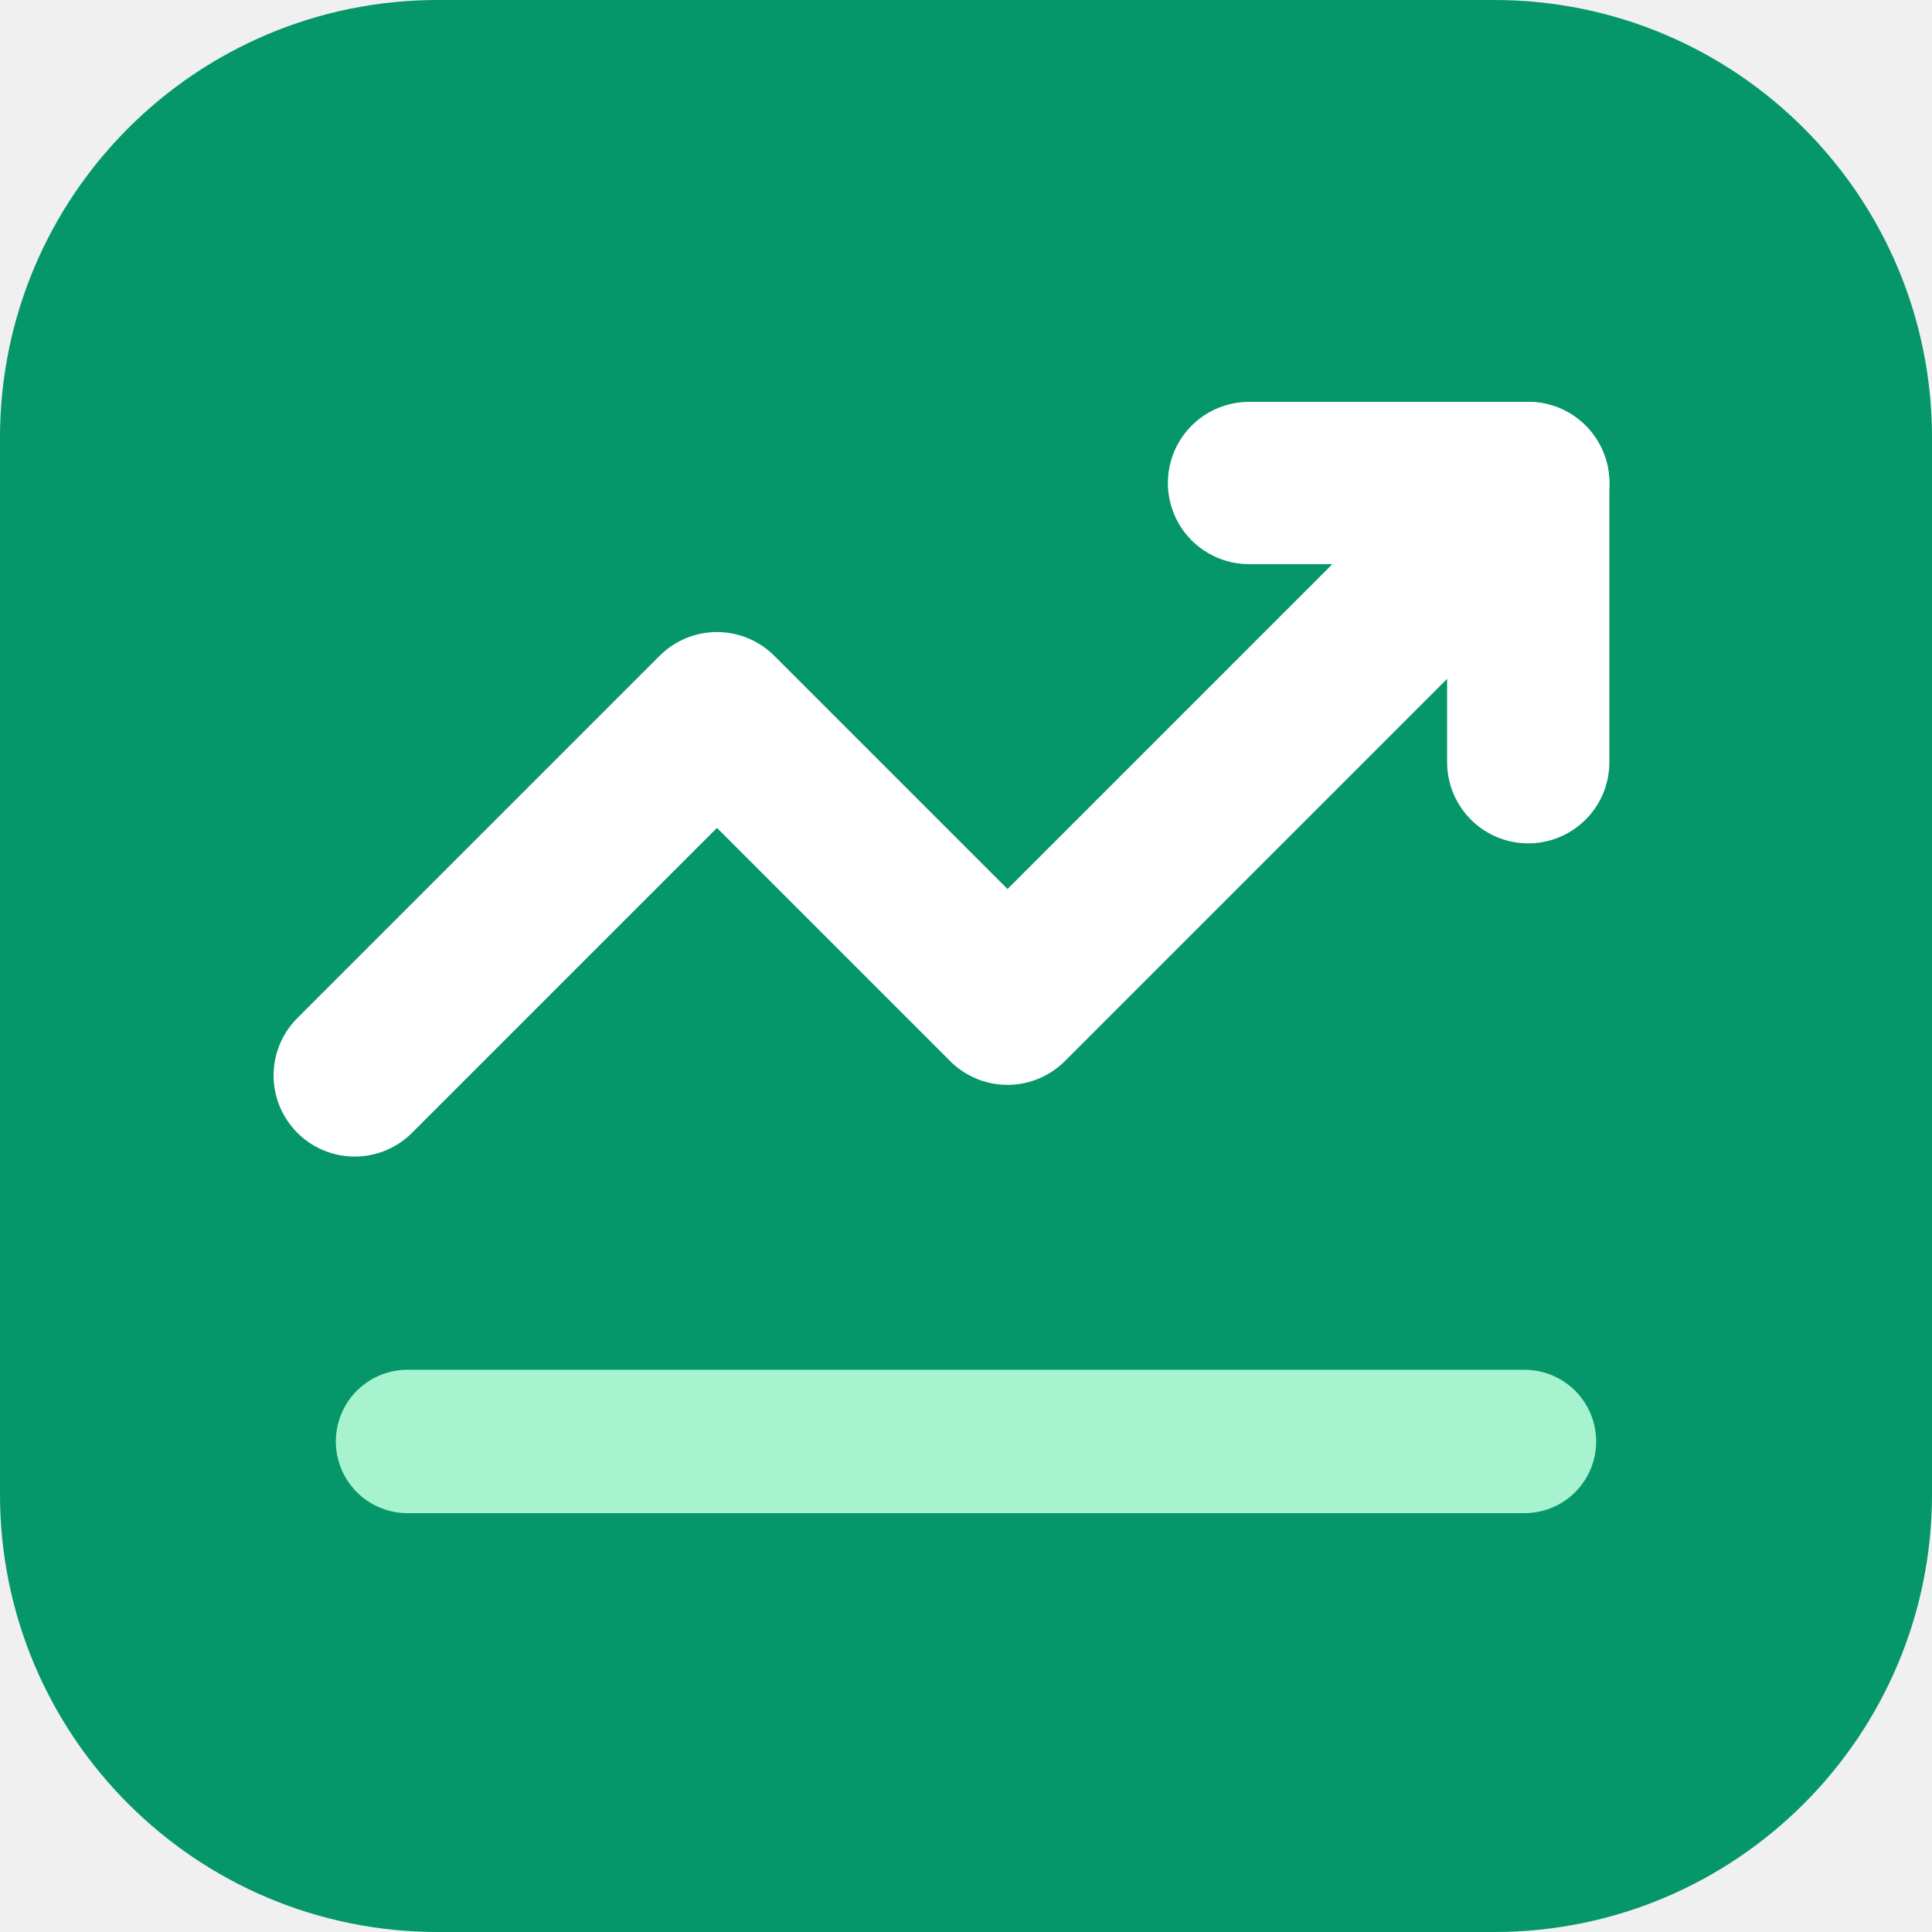
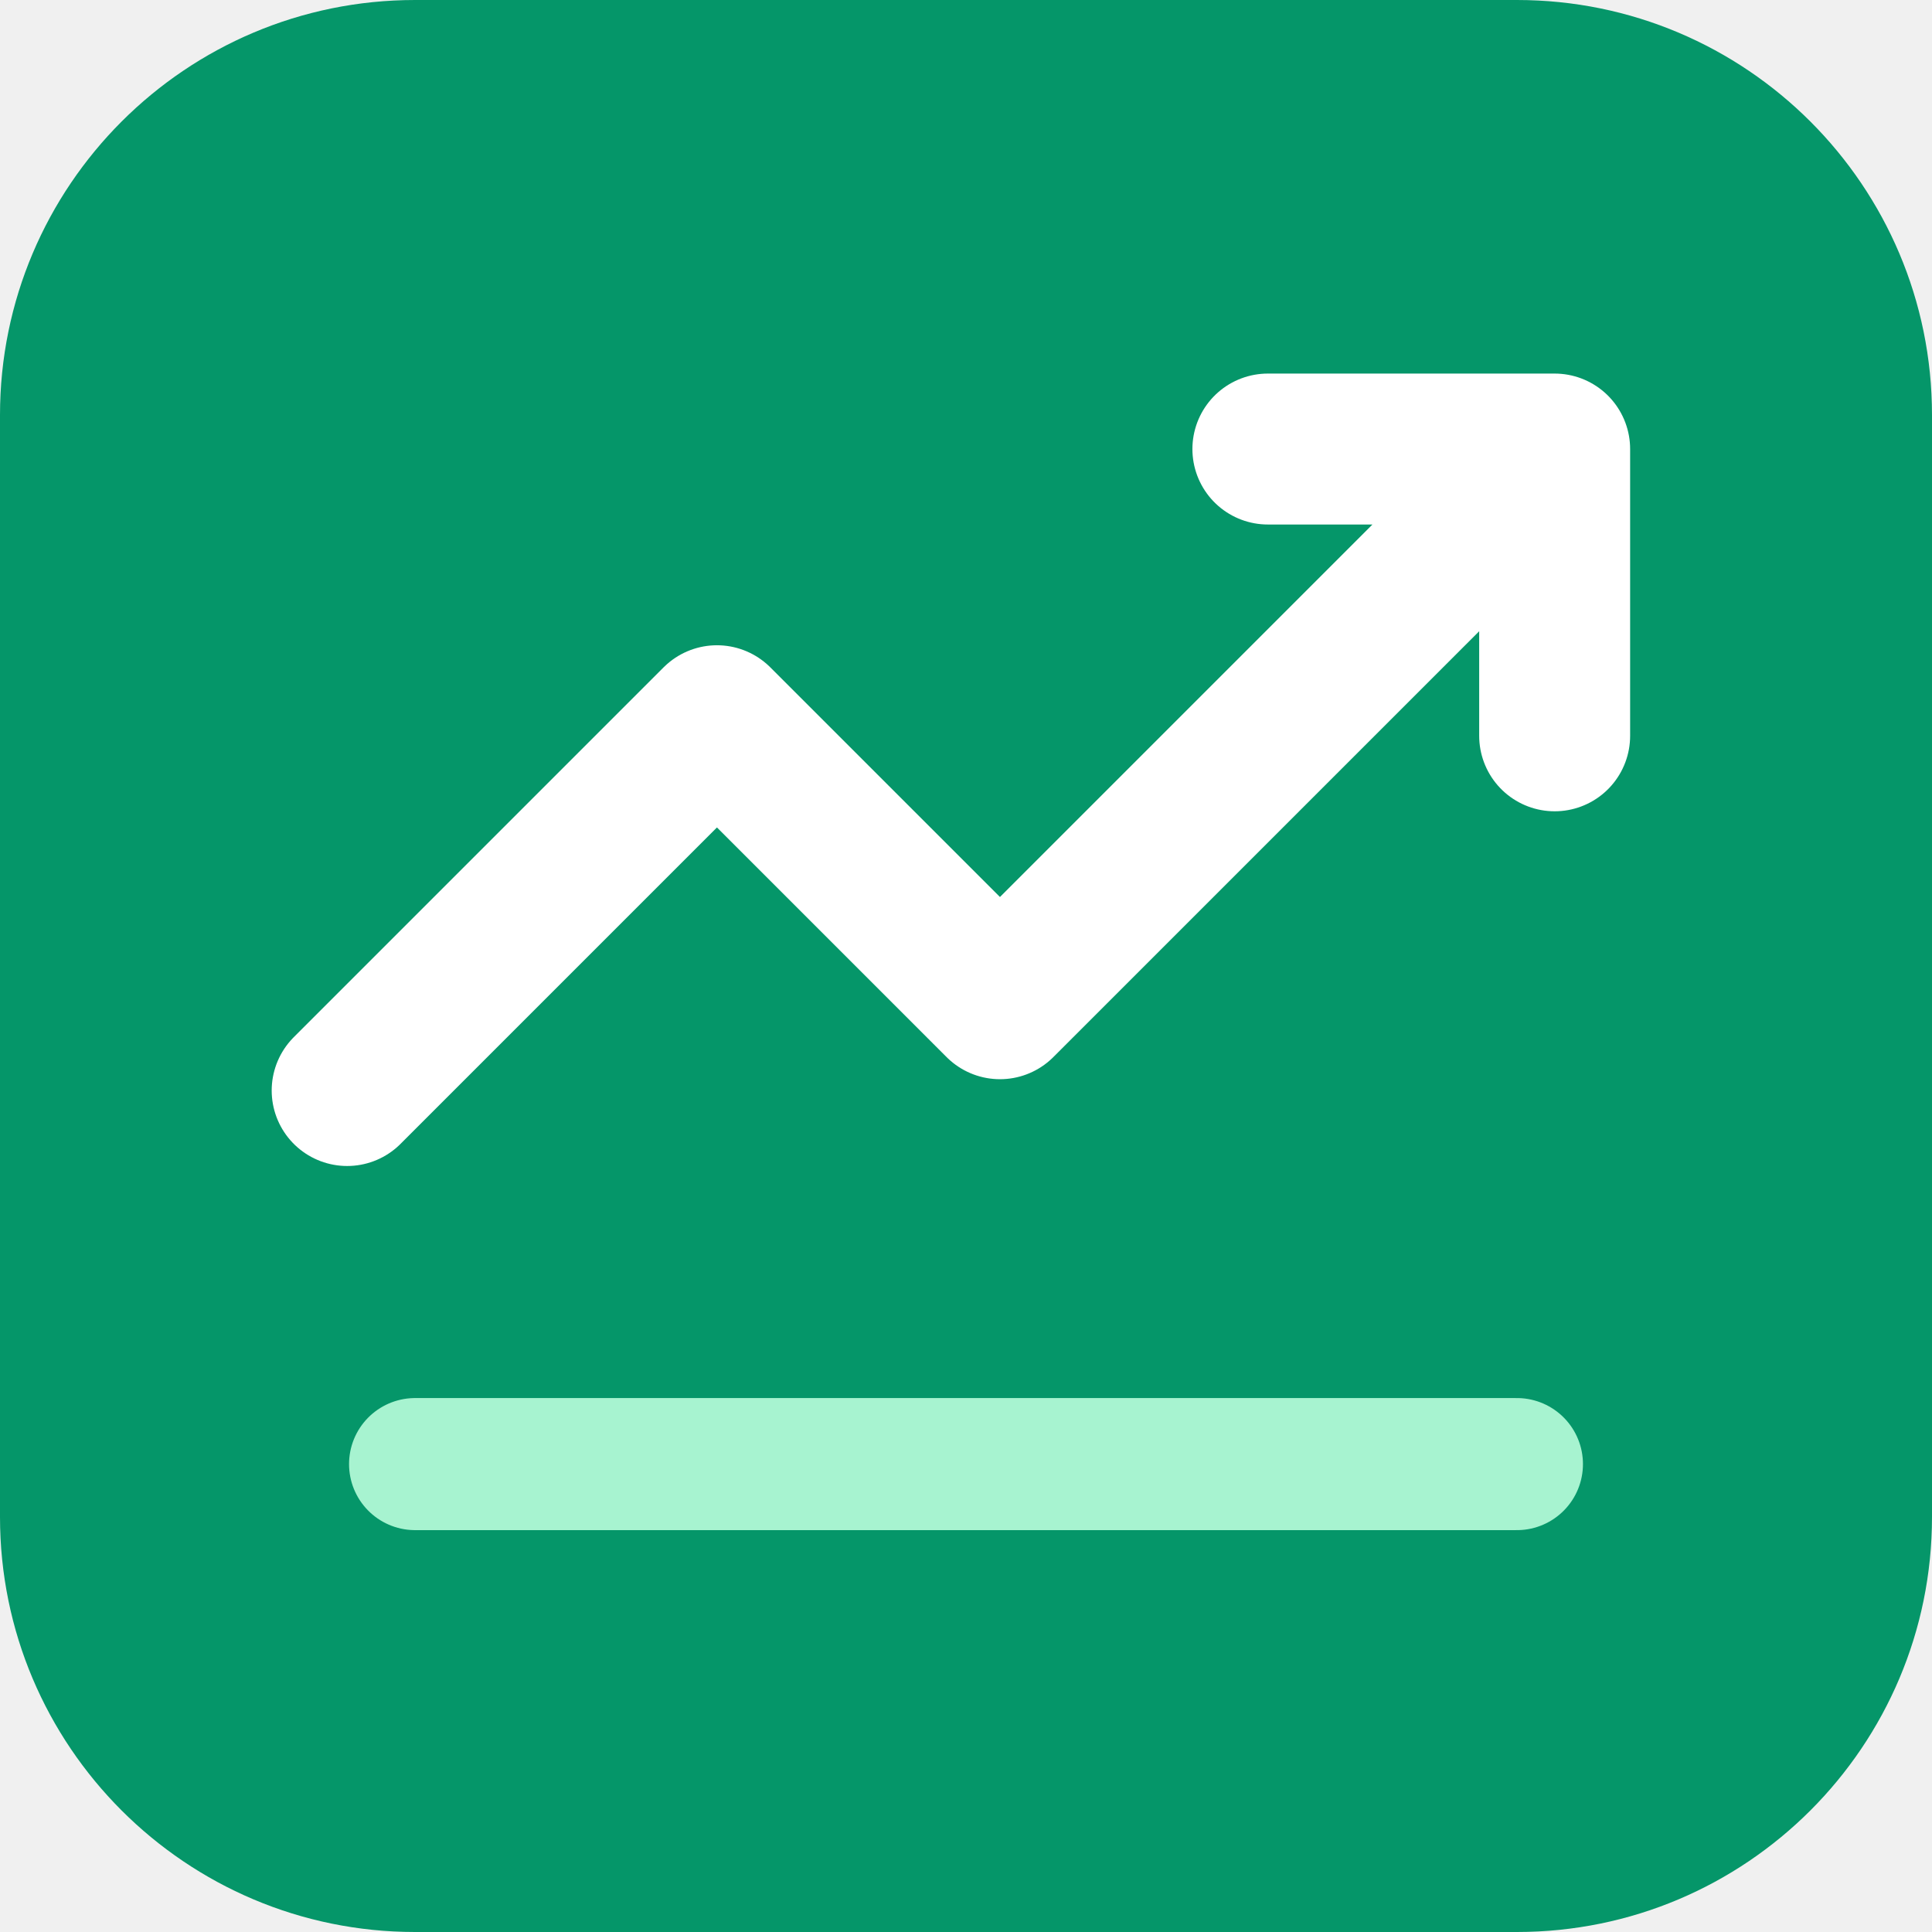
<svg xmlns="http://www.w3.org/2000/svg" viewBox="0 0 512 512">
-   <rect width="512" height="512" rx="116" fill="#059669" />
-   <path d="M94 285 L190 189 L267 266 L405 128" fill="none" stroke="#ffffff" stroke-width="43" stroke-linecap="round" stroke-linejoin="round" />
-   <path d="M331 128 H405 V202" fill="none" stroke="#ffffff" stroke-width="43" stroke-linecap="round" stroke-linejoin="round" />
-   <path d="M108 382 H404" fill="none" stroke="#a7f3d0" stroke-width="38" stroke-linecap="round" />
+   <rect width="512" height="512" rx="110" fill="#059669" />
+   <path d="M92 289l98-98 75 75 147-147M336 119h76v76" fill="none" stroke="white" stroke-width="40" stroke-linecap="round" stroke-linejoin="round" />
+   <path d="M110 388h292" stroke="#a7f3d0" stroke-width="35" stroke-linecap="round" />
</svg>
